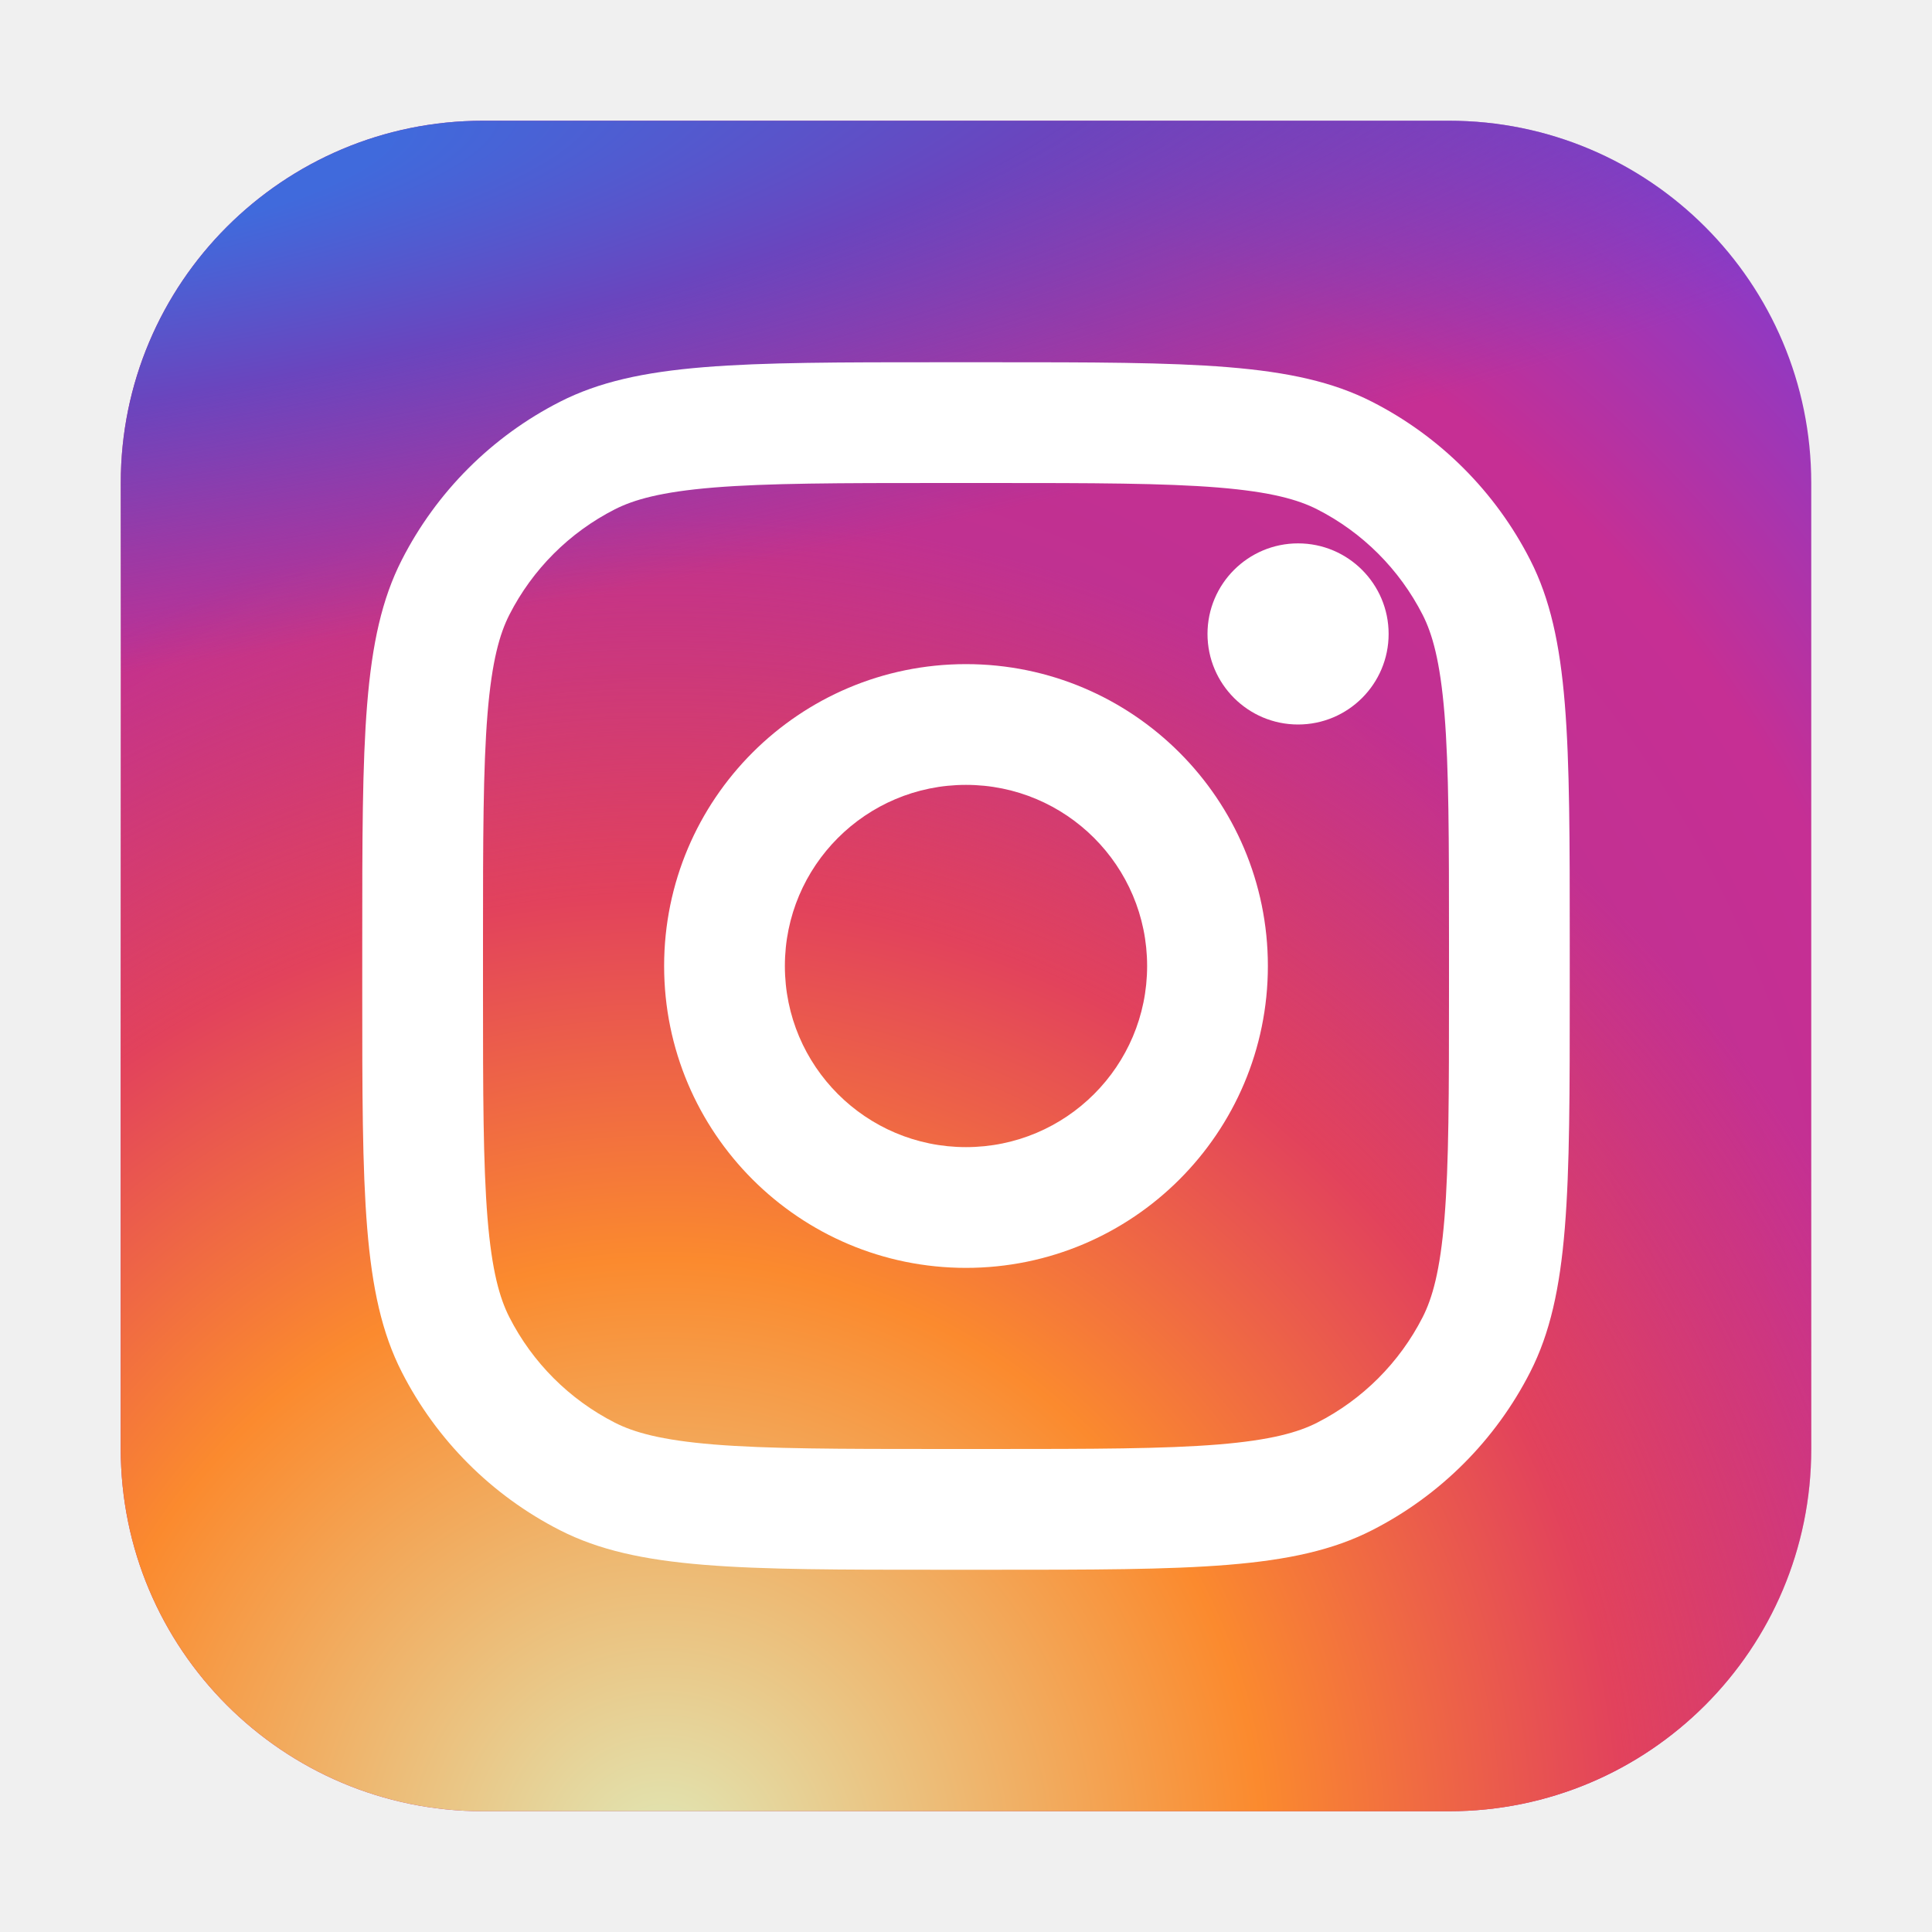
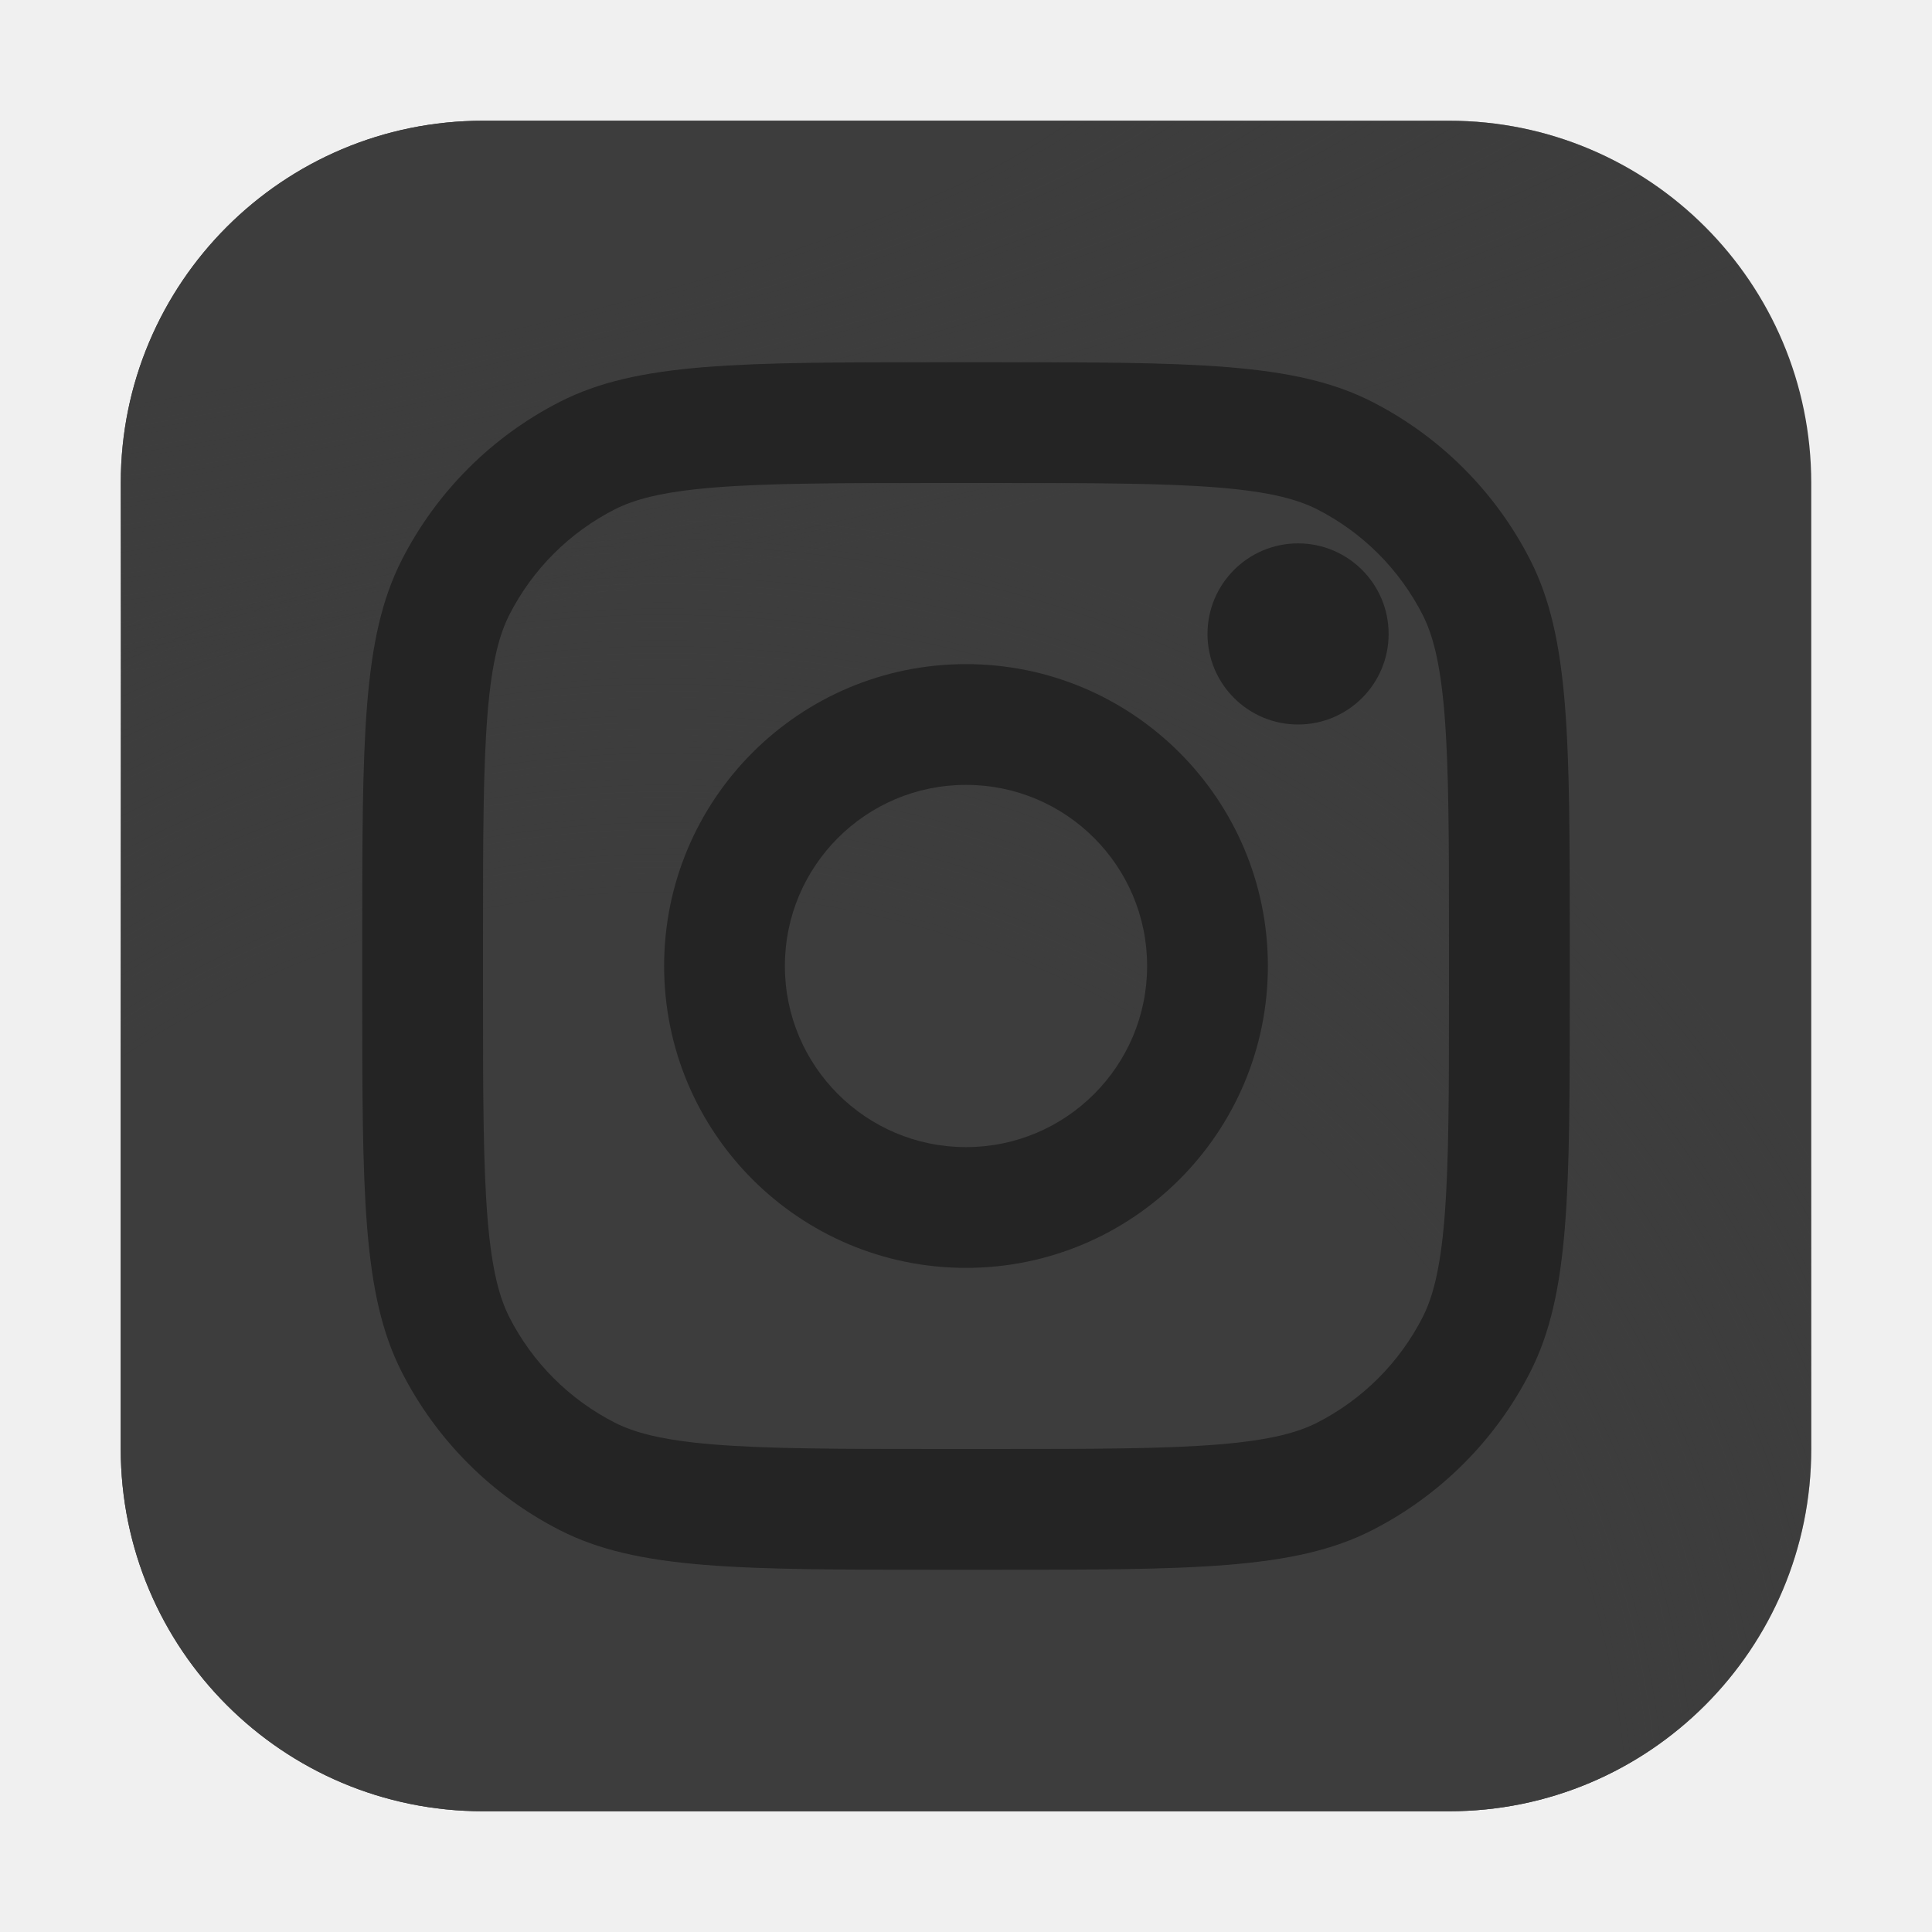
<svg xmlns="http://www.w3.org/2000/svg" width="800px" height="800px" viewBox="0 0 32 32" fill="none">
  <rect x="2" y="2" width="28" height="28" rx="6" fill="url(#paint0_radial_87_7153)" />
  <rect x="2" y="2" width="28" height="28" rx="6" fill="url(#paint1_radial_87_7153)" />
  <rect x="2" y="2" width="28" height="28" rx="6" fill="url(#paint2_radial_87_7153)" />
-   <path d="M23 10.5C23 11.328 22.328 12 21.5 12C20.672 12 20 11.328 20 10.5C20 9.672 20.672 9 21.5 9C22.328 9 23 9.672 23 10.5Z" fill="white" />
-   <path fill-rule="evenodd" clip-rule="evenodd" d="M16 21C18.761 21 21 18.761 21 16C21 13.239 18.761 11 16 11C13.239 11 11 13.239 11 16C11 18.761 13.239 21 16 21ZM16 19C17.657 19 19 17.657 19 16C19 14.343 17.657 13 16 13C14.343 13 13 14.343 13 16C13 17.657 14.343 19 16 19Z" fill="white" />
-   <path fill-rule="evenodd" clip-rule="evenodd" d="M6 15.6C6 12.24 6 10.559 6.654 9.276C7.229 8.147 8.147 7.229 9.276 6.654C10.559 6 12.24 6 15.6 6H16.4C19.76 6 21.441 6 22.724 6.654C23.853 7.229 24.771 8.147 25.346 9.276C26 10.559 26 12.24 26 15.6V16.4C26 19.76 26 21.441 25.346 22.724C24.771 23.853 23.853 24.771 22.724 25.346C21.441 26 19.76 26 16.4 26H15.6C12.24 26 10.559 26 9.276 25.346C8.147 24.771 7.229 23.853 6.654 22.724C6 21.441 6 19.76 6 16.4V15.6ZM15.6 8H16.4C18.113 8 19.278 8.002 20.178 8.075C21.055 8.147 21.503 8.277 21.816 8.436C22.569 8.819 23.18 9.431 23.564 10.184C23.723 10.497 23.853 10.945 23.925 11.822C23.998 12.722 24 13.887 24 15.6V16.4C24 18.113 23.998 19.278 23.925 20.178C23.853 21.055 23.723 21.503 23.564 21.816C23.18 22.569 22.569 23.18 21.816 23.564C21.503 23.723 21.055 23.853 20.178 23.925C19.278 23.998 18.113 24 16.4 24H15.6C13.887 24 12.722 23.998 11.822 23.925C10.945 23.853 10.497 23.723 10.184 23.564C9.431 23.18 8.819 22.569 8.436 21.816C8.277 21.503 8.147 21.055 8.075 20.178C8.002 19.278 8 18.113 8 16.4V15.6C8 13.887 8.002 12.722 8.075 11.822C8.147 10.945 8.277 10.497 8.436 10.184C8.819 9.431 9.431 8.819 10.184 8.436C10.497 8.277 10.945 8.147 11.822 8.075C12.722 8.002 13.887 8 15.6 8Z" fill="white" />
+   <path d="M23 10.5C23 11.328 22.328 12 21.5 12C20.672 12 20 11.328 20 10.5C20 9.672 20.672 9 21.5 9C22.328 9 23 9.672 23 10.5Z" fill="#242424" />
+   <path fill-rule="evenodd" clip-rule="evenodd" d="M16 21C18.761 21 21 18.761 21 16C21 13.239 18.761 11 16 11C13.239 11 11 13.239 11 16C11 18.761 13.239 21 16 21ZM16 19C17.657 19 19 17.657 19 16C19 14.343 17.657 13 16 13C14.343 13 13 14.343 13 16C13 17.657 14.343 19 16 19Z" fill="#242424" />
+   <path fill-rule="evenodd" clip-rule="evenodd" d="M6 15.6C6 12.24 6 10.559 6.654 9.276C7.229 8.147 8.147 7.229 9.276 6.654C10.559 6 12.24 6 15.6 6H16.4C19.76 6 21.441 6 22.724 6.654C23.853 7.229 24.771 8.147 25.346 9.276C26 10.559 26 12.24 26 15.6V16.4C26 19.76 26 21.441 25.346 22.724C24.771 23.853 23.853 24.771 22.724 25.346C21.441 26 19.76 26 16.4 26H15.6C12.24 26 10.559 26 9.276 25.346C8.147 24.771 7.229 23.853 6.654 22.724C6 21.441 6 19.76 6 16.4V15.6ZM15.6 8H16.4C18.113 8 19.278 8.002 20.178 8.075C21.055 8.147 21.503 8.277 21.816 8.436C22.569 8.819 23.18 9.431 23.564 10.184C23.723 10.497 23.853 10.945 23.925 11.822C23.998 12.722 24 13.887 24 15.6V16.4C24 18.113 23.998 19.278 23.925 20.178C23.853 21.055 23.723 21.503 23.564 21.816C23.18 22.569 22.569 23.18 21.816 23.564C21.503 23.723 21.055 23.853 20.178 23.925C19.278 23.998 18.113 24 16.4 24H15.6C13.887 24 12.722 23.998 11.822 23.925C10.945 23.853 10.497 23.723 10.184 23.564C9.431 23.18 8.819 22.569 8.436 21.816C8.277 21.503 8.147 21.055 8.075 20.178C8.002 19.278 8 18.113 8 16.4V15.6C8 13.887 8.002 12.722 8.075 11.822C8.147 10.945 8.277 10.497 8.436 10.184C8.819 9.431 9.431 8.819 10.184 8.436C10.497 8.277 10.945 8.147 11.822 8.075C12.722 8.002 13.887 8 15.6 8Z" fill="#242424" />
  <defs>
    <radialGradient id="paint0_radial_87_7153" cx="0" cy="0" r="1" gradientUnits="userSpaceOnUse" gradientTransform="translate(12 23) rotate(-55.3758) scale(25.5196)">
-       <stop stop-color="#B13589" />
-       <stop offset="0.793" stop-color="#C62F94" />
-       <stop offset="1" stop-color="#8A3AC8" />
+       <stop stop-color="#3D3D3D" />
+       <stop offset="0.793" stop-color="#3D3D3D" />
+       <stop offset="1" stop-color="#3D3D3D" />
    </radialGradient>
    <radialGradient id="paint1_radial_87_7153" cx="0" cy="0" r="1" gradientUnits="userSpaceOnUse" gradientTransform="translate(11 31) rotate(-65.1363) scale(22.5942)">
-       <stop stop-color="#E0E8B7" />
-       <stop offset="0.445" stop-color="#FB8A2E" />
-       <stop offset="0.715" stop-color="#E2425C" />
-       <stop offset="1" stop-color="#E2425C" stop-opacity="0" />
+       <stop stop-color="#3D3D3D" />
+       <stop offset="0.445" stop-color="#3D3D3D" />
+       <stop offset="0.715" stop-color="#3D3D3D" />
+       <stop offset="1" stop-color="#3D3D3D" stop-opacity="0" />
    </radialGradient>
    <radialGradient id="paint2_radial_87_7153" cx="0" cy="0" r="1" gradientUnits="userSpaceOnUse" gradientTransform="translate(0.500002 3) rotate(-8.1301) scale(38.8909 8.31836)">
-       <stop offset="0.157" stop-color="#406ADC" />
-       <stop offset="0.468" stop-color="#6A45BE" />
-       <stop offset="1" stop-color="#6A45BE" stop-opacity="0" />
+       <stop offset="0.157" stop-color="#3D3D3D" />
+       <stop offset="0.468" stop-color="#3D3D3D" />
+       <stop offset="1" stop-color="#3D3D3D" stop-opacity="0" />
    </radialGradient>
  </defs>
</svg>
